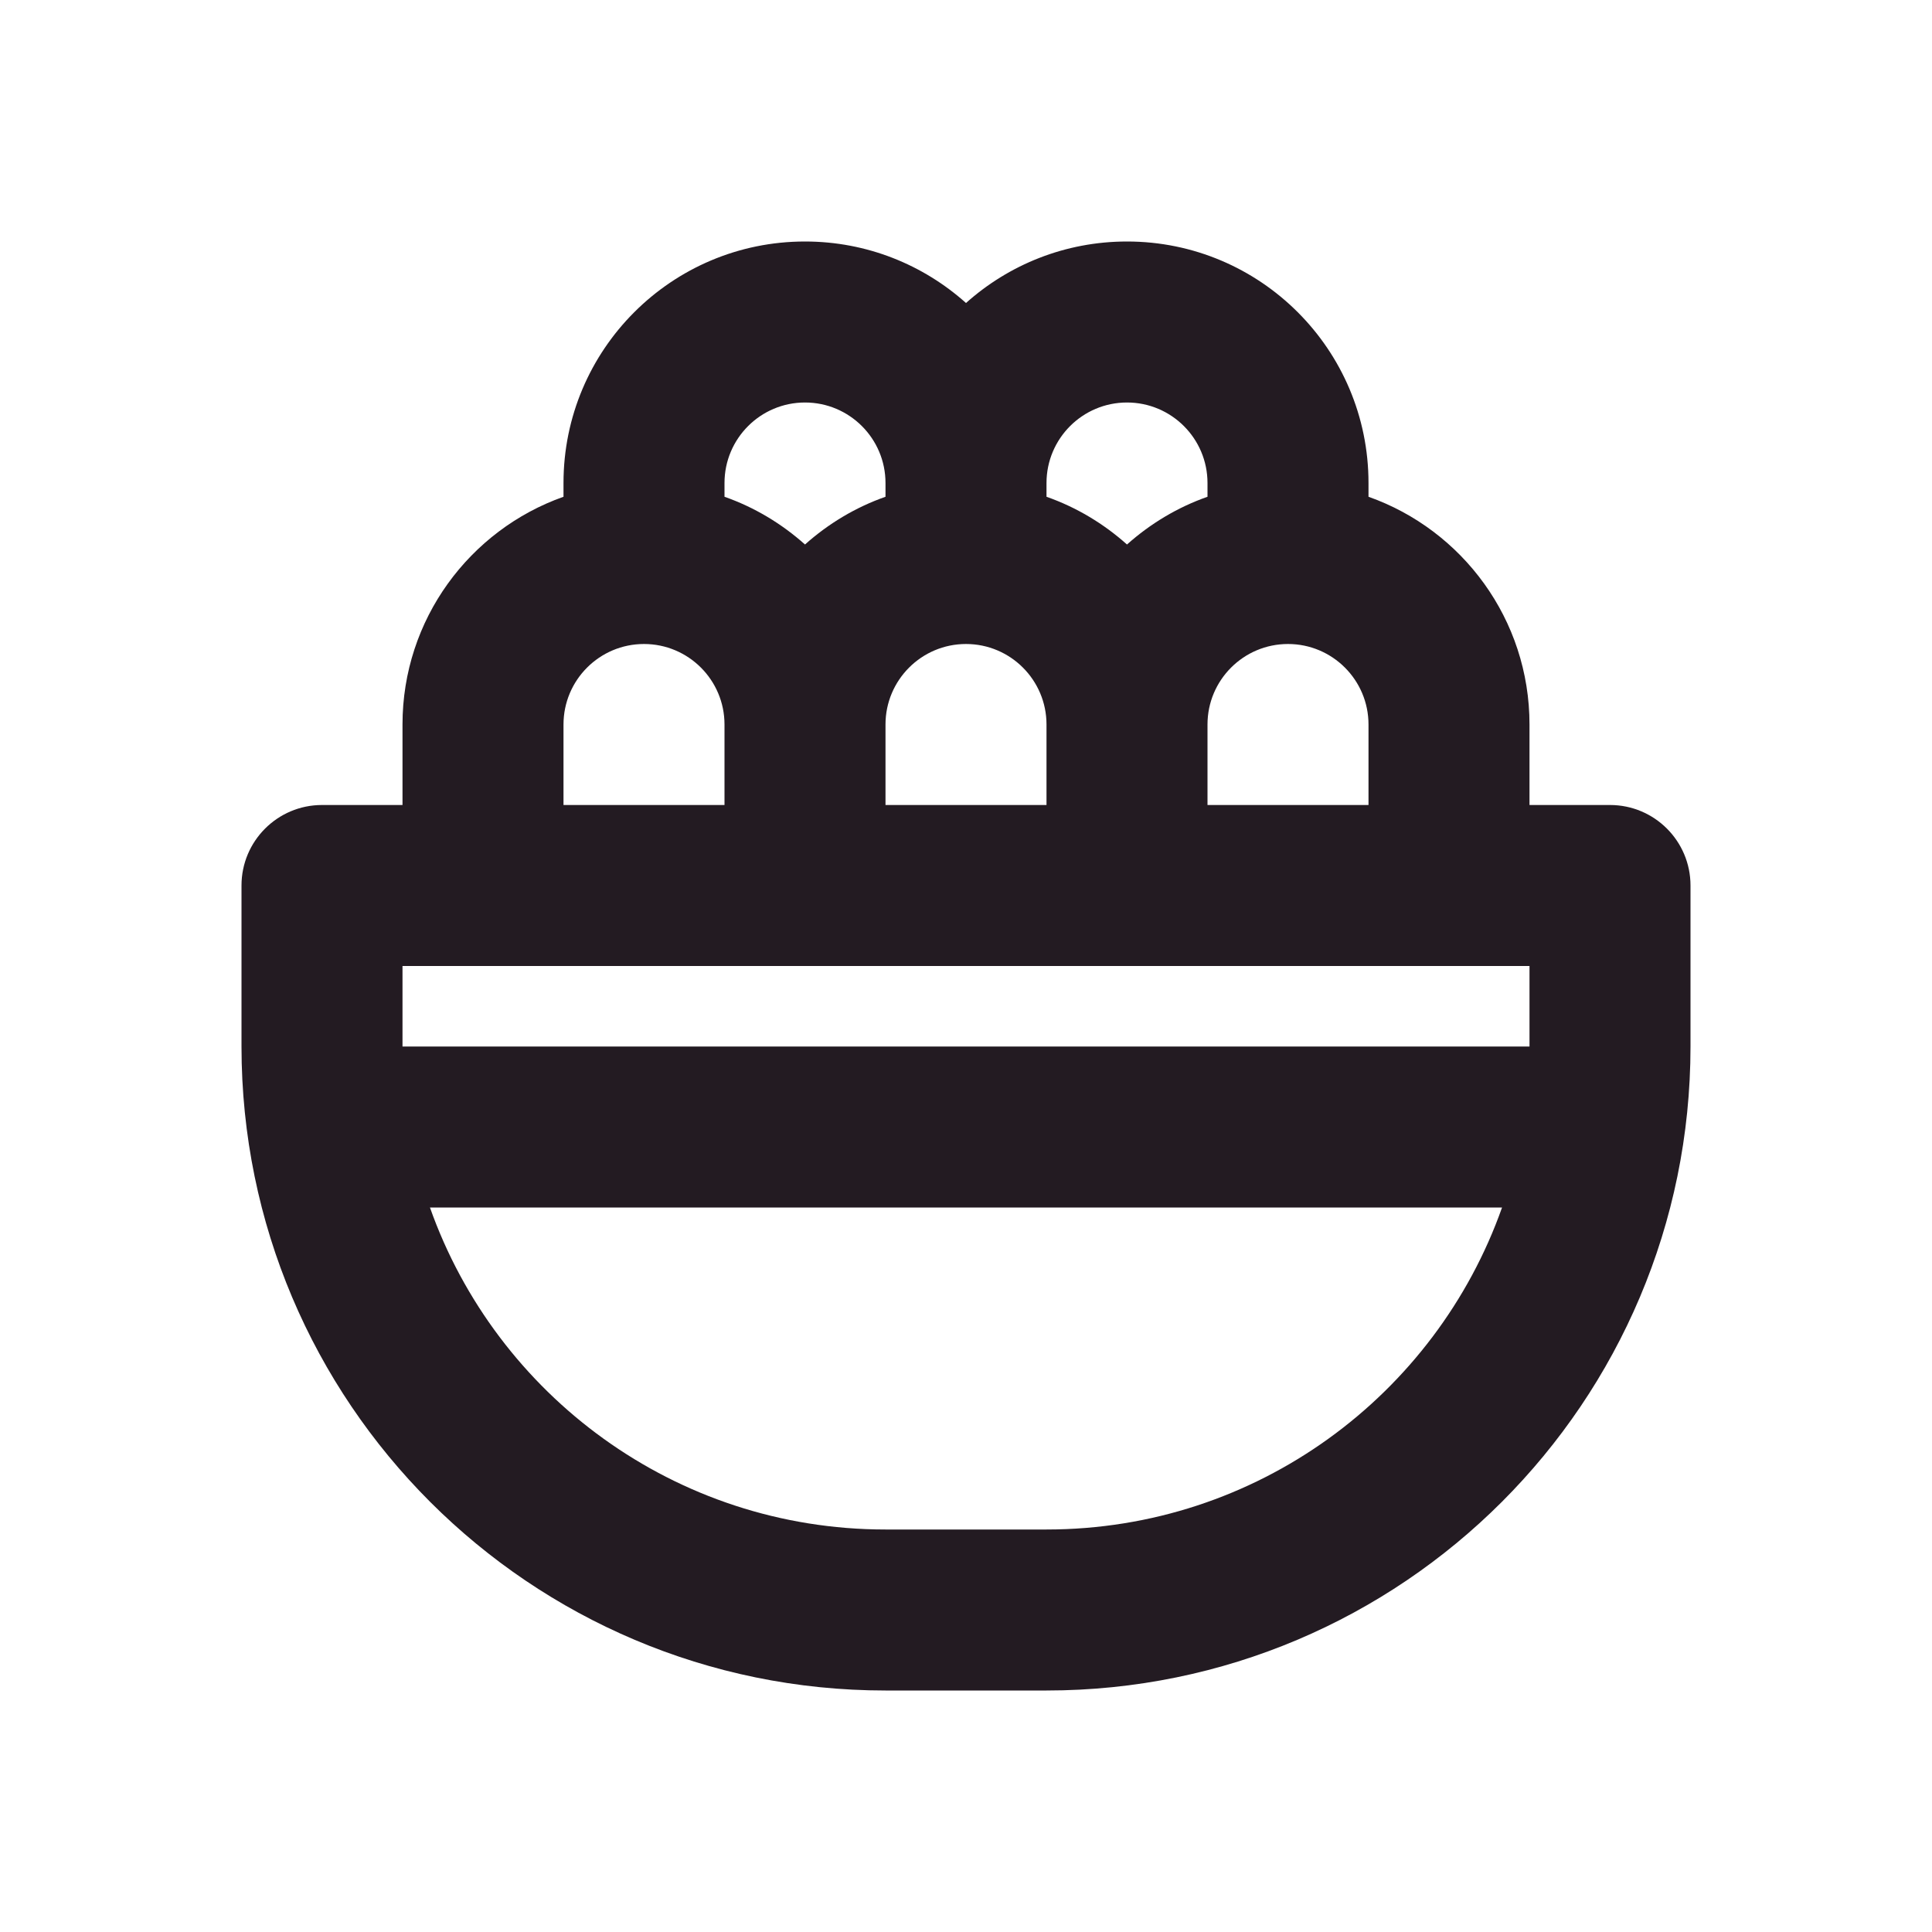
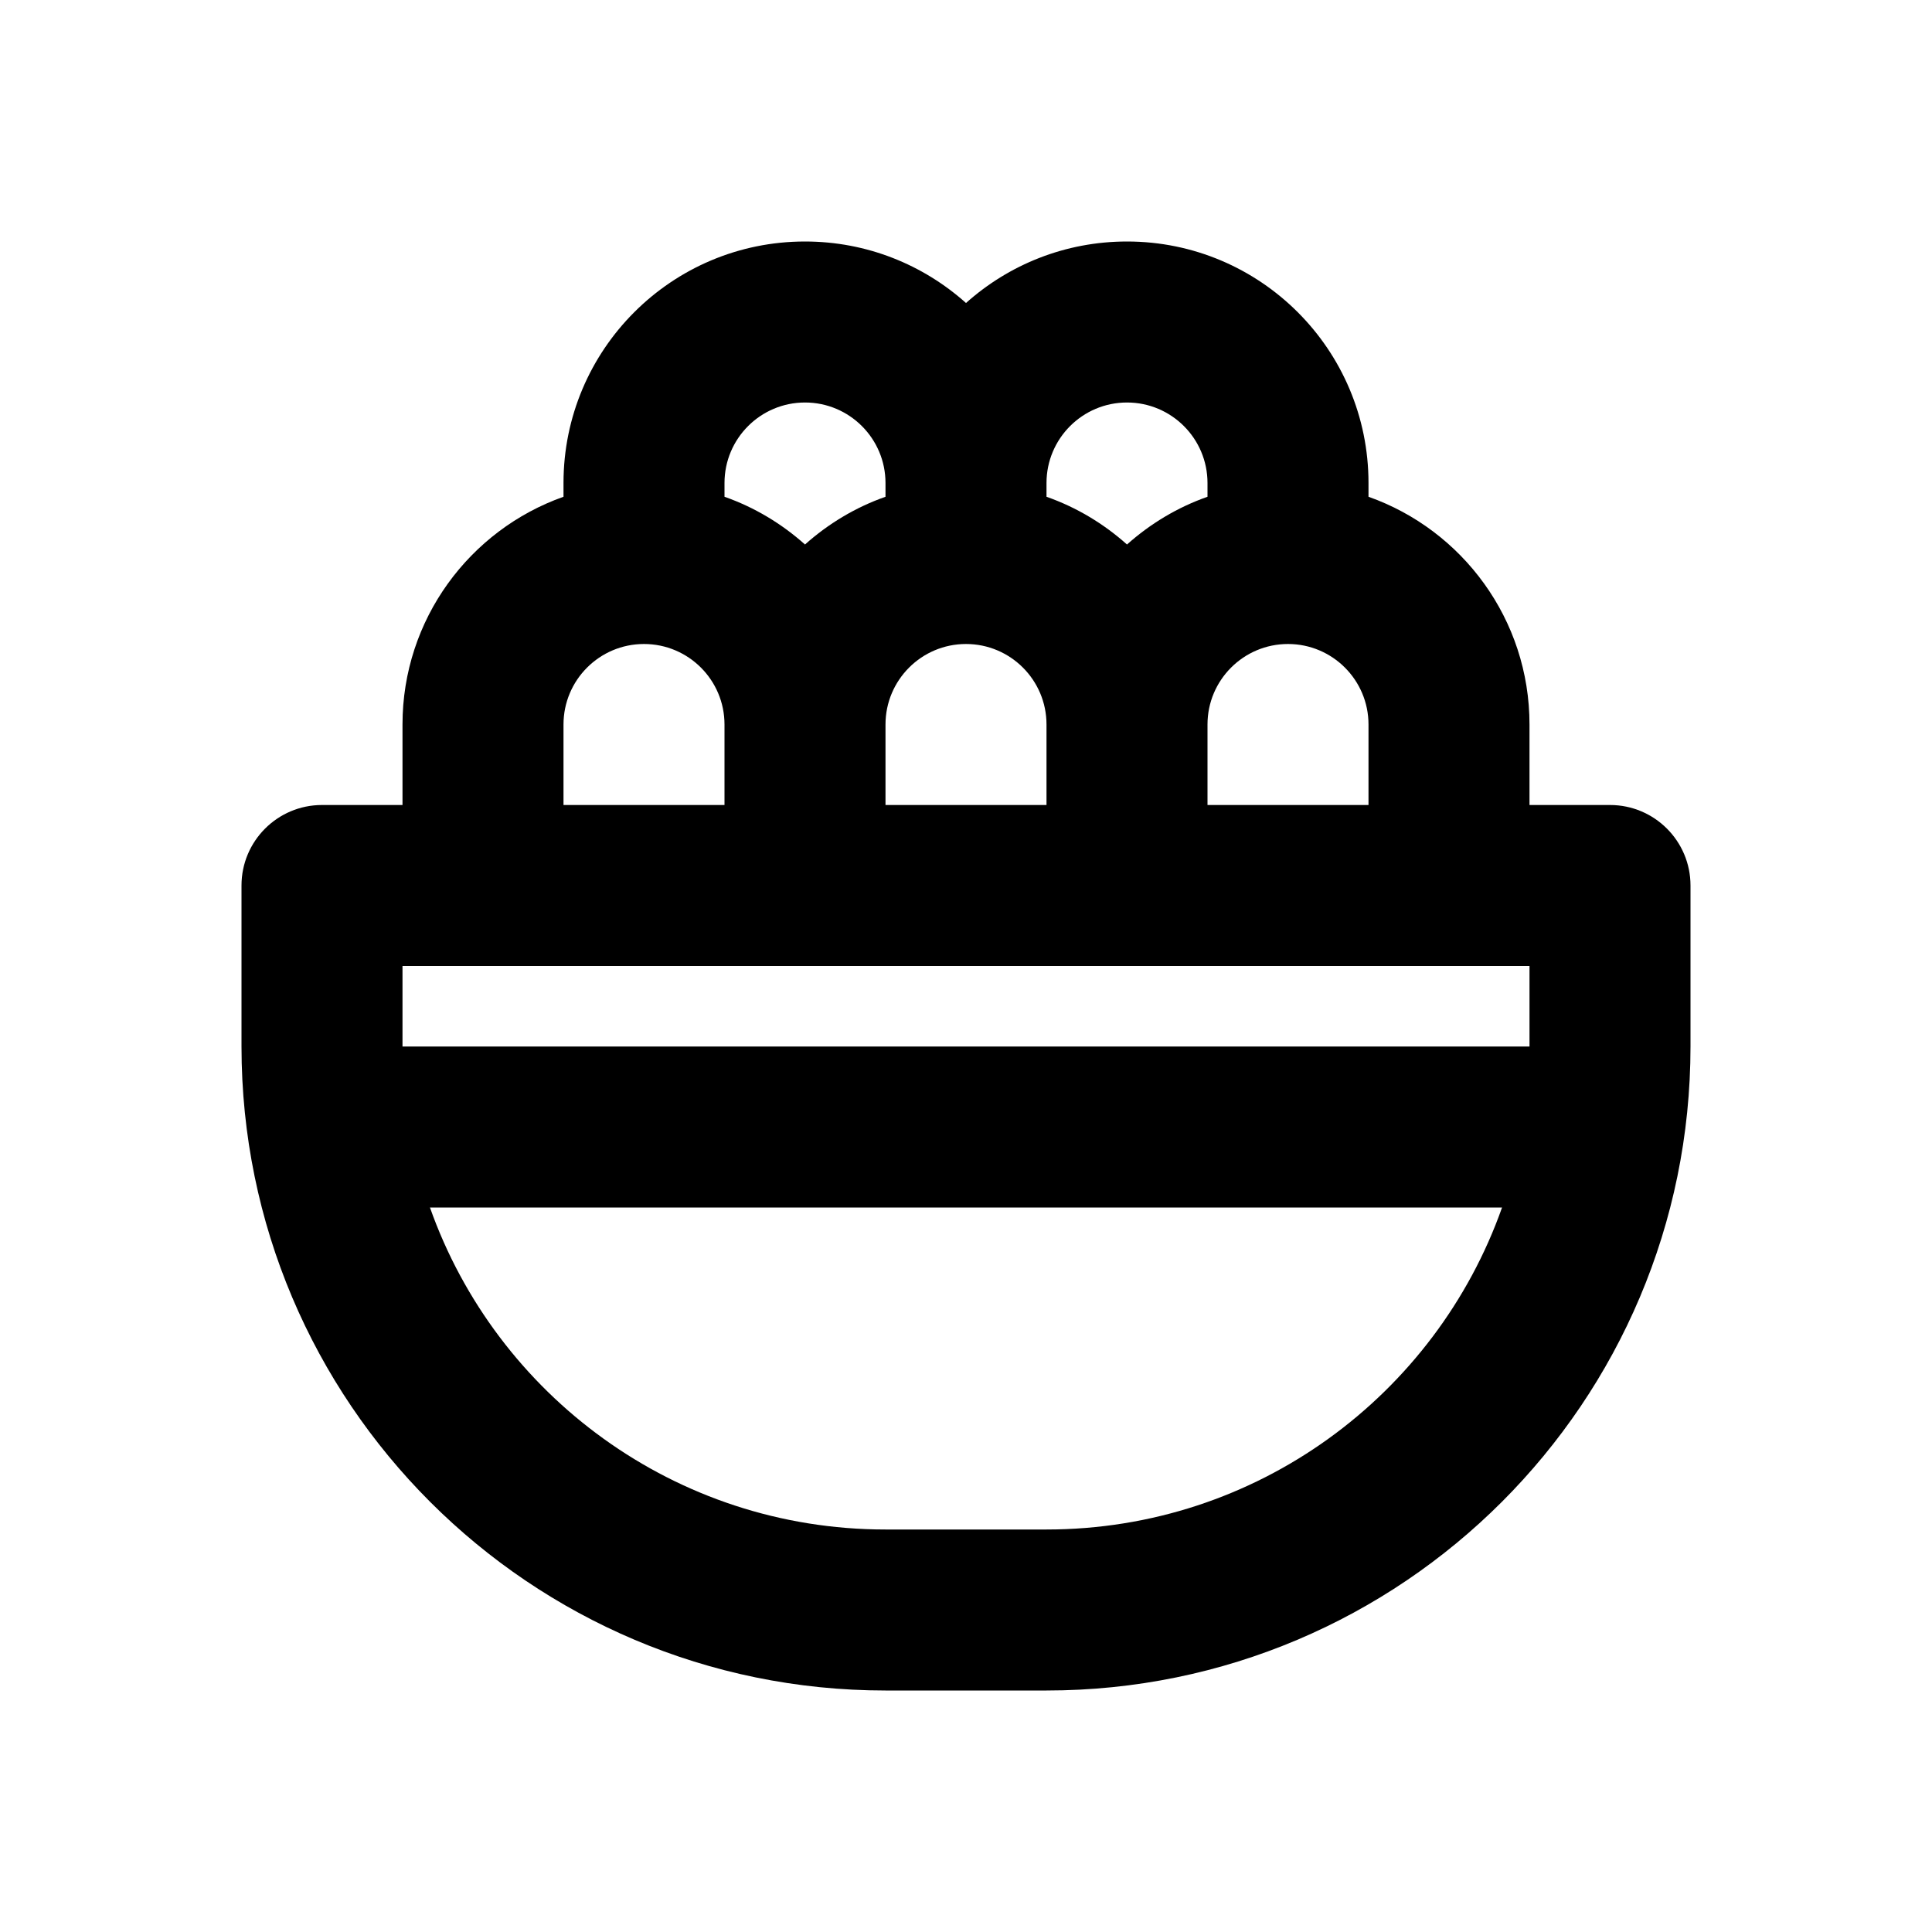
- <svg xmlns="http://www.w3.org/2000/svg" width="24" height="24" viewBox="0 0 24 24" fill="none">
-   <path fill-rule="evenodd" clip-rule="evenodd" d="M10 5C9.448 5 9 5.448 9 6V6.171C9.373 6.302 9.711 6.506 10 6.764C10.289 6.506 10.627 6.302 11 6.171V6C11 5.448 10.552 5 10 5ZM12 3.764C11.469 3.289 10.768 3 10 3C8.343 3 7 4.343 7 6V6.171C5.835 6.583 5 7.694 5 9V10H4C3.448 10 3 10.448 3 11V13C3 17.418 6.582 21 11 21H13C17.418 21 21 17.418 21 13V11C21 10.448 20.552 10 20 10H19V9C19 7.694 18.165 6.583 17 6.171V6C17 4.343 15.657 3 14 3C13.232 3 12.531 3.289 12 3.764ZM15 6.171V6C15 5.448 14.552 5 14 5C13.448 5 13 5.448 13 6V6.171C13.373 6.302 13.711 6.506 14 6.764C14.289 6.506 14.627 6.302 15 6.171ZM12 8C11.448 8 11 8.448 11 9V10H13V9C13 8.448 12.552 8 12 8ZM7 9C7 8.448 7.448 8 8 8C8.552 8 9 8.448 9 9V10H7V9ZM17 10V9C17 8.448 16.552 8 16 8C15.448 8 15 8.448 15 9V10H17ZM18 12H19V13H5V12H6H10H14H18ZM11 19C8.388 19 6.165 17.33 5.341 15H18.659C17.835 17.33 15.612 19 13 19H11Z" fill="#231B22" />
+ <svg xmlns="http://www.w3.org/2000/svg" width="24" height="24" viewBox="0 0 24 24">
+   <path fill-rule="evenodd" clip-rule="evenodd" d="M10 5C9.448 5 9 5.448 9 6V6.171C9.373 6.302 9.711 6.506 10 6.764C10.289 6.506 10.627 6.302 11 6.171V6C11 5.448 10.552 5 10 5ZM12 3.764C11.469 3.289 10.768 3 10 3C8.343 3 7 4.343 7 6V6.171C5.835 6.583 5 7.694 5 9V10H4C3.448 10 3 10.448 3 11V13C3 17.418 6.582 21 11 21H13C17.418 21 21 17.418 21 13V11C21 10.448 20.552 10 20 10H19V9C19 7.694 18.165 6.583 17 6.171V6C17 4.343 15.657 3 14 3C13.232 3 12.531 3.289 12 3.764ZM15 6.171V6C15 5.448 14.552 5 14 5C13.448 5 13 5.448 13 6V6.171C13.373 6.302 13.711 6.506 14 6.764C14.289 6.506 14.627 6.302 15 6.171ZM12 8C11.448 8 11 8.448 11 9V10H13V9C13 8.448 12.552 8 12 8ZM7 9C7 8.448 7.448 8 8 8C8.552 8 9 8.448 9 9V10H7V9ZM17 10V9C17 8.448 16.552 8 16 8C15.448 8 15 8.448 15 9V10H17ZM18 12H19V13H5V12H6H10H14H18ZM11 19C8.388 19 6.165 17.33 5.341 15H18.659C17.835 17.33 15.612 19 13 19H11Z" />
</svg>
